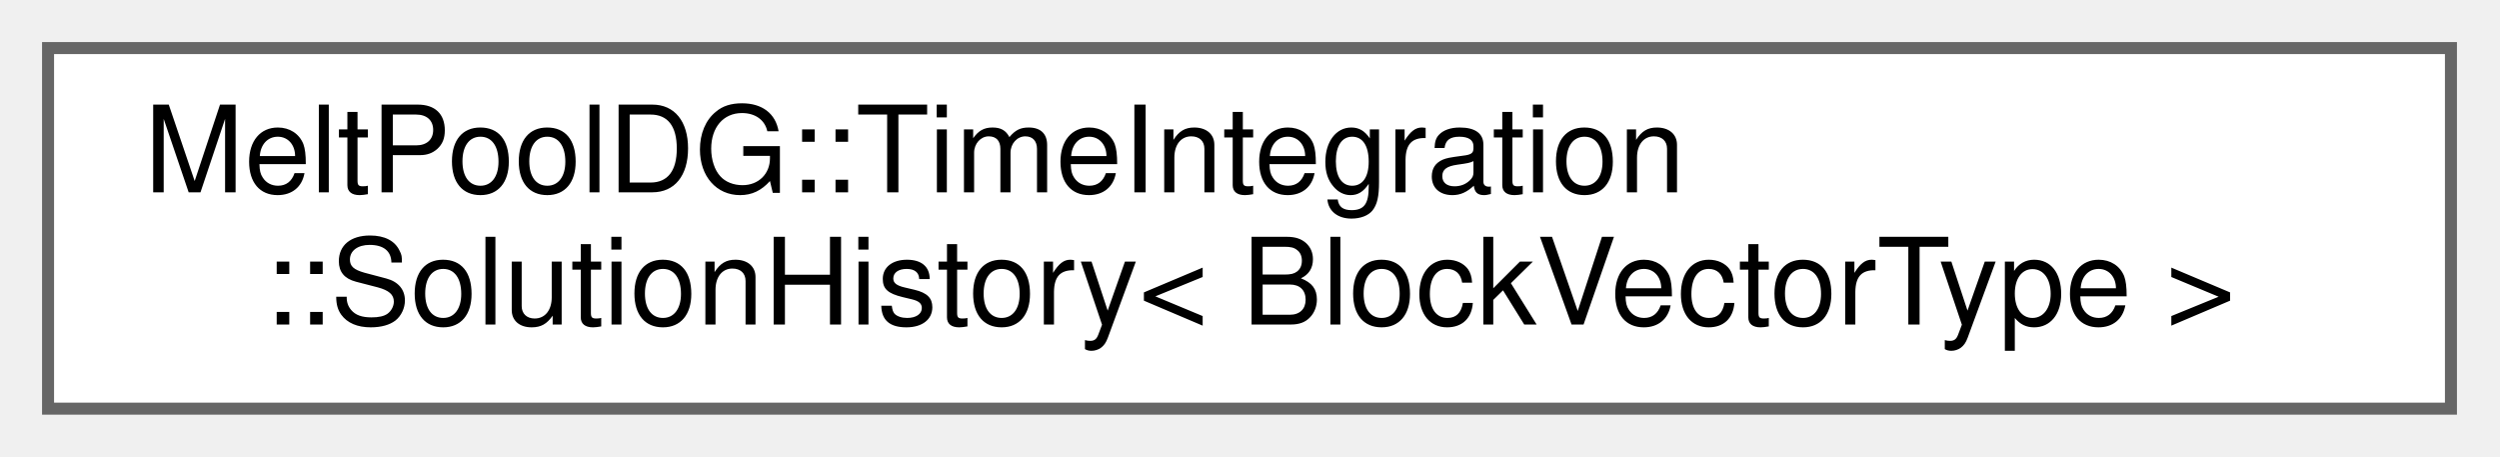
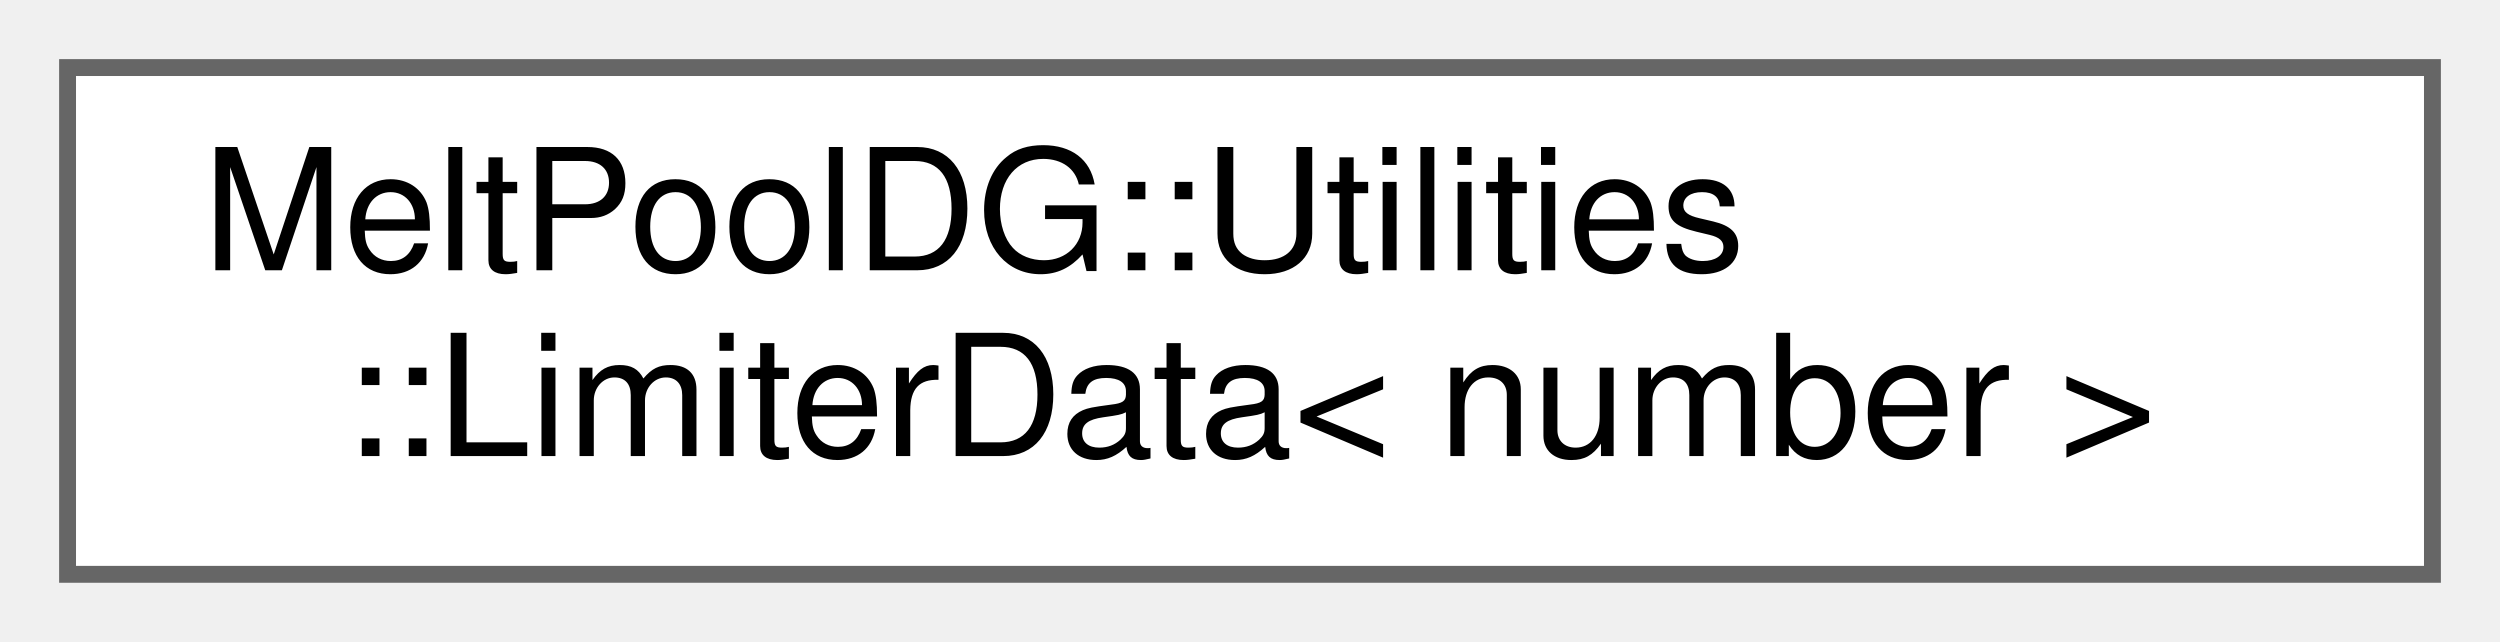
- <svg xmlns="http://www.w3.org/2000/svg" xmlns:xlink="http://www.w3.org/1999/xlink" width="208pt" height="38pt" viewBox="0.00 0.00 208.00 38.00">
+ <svg xmlns="http://www.w3.org/2000/svg" xmlns:xlink="http://www.w3.org/1999/xlink" width="148pt" height="38pt" viewBox="0.00 0.00 148.00 38.00">
  <g id="graph0" class="graph" transform="scale(1 1) rotate(0) translate(4 34)">
    <g id="Node000000" class="node">
      <g id="a_Node000000">
-         <a xlink:href="classMeltPoolDG_1_1TimeIntegration_1_1SolutionHistory.html" target="_top" xlink:title=" ">
-           <polygon fill="white" stroke="#666666" points="200,-30 0,-30 0,0 200,0 200,-30" />
-           <text text-anchor="start" x="8" y="-18" font-family="Helvetica,sans-Serif" font-size="10.00">MeltPoolDG::TimeIntegration</text>
-           <text text-anchor="middle" x="100" y="-7" font-family="Helvetica,sans-Serif" font-size="10.00">::SolutionHistory&lt; BlockVectorType &gt;</text>
+         <a xlink:href="structMeltPoolDG_1_1Utilities_1_1LimiterData.html" target="_top" xlink:title=" ">
+           <polygon fill="white" stroke="#666666" points="140,-30 0,-30 0,0 140,0 140,-30" />
+           <text text-anchor="start" x="8" y="-18" font-family="Helvetica,sans-Serif" font-size="10.00">MeltPoolDG::Utilities</text>
+           <text text-anchor="middle" x="70" y="-7" font-family="Helvetica,sans-Serif" font-size="10.00">::LimiterData&lt; number &gt;</text>
        </a>
      </g>
    </g>
  </g>
</svg>
